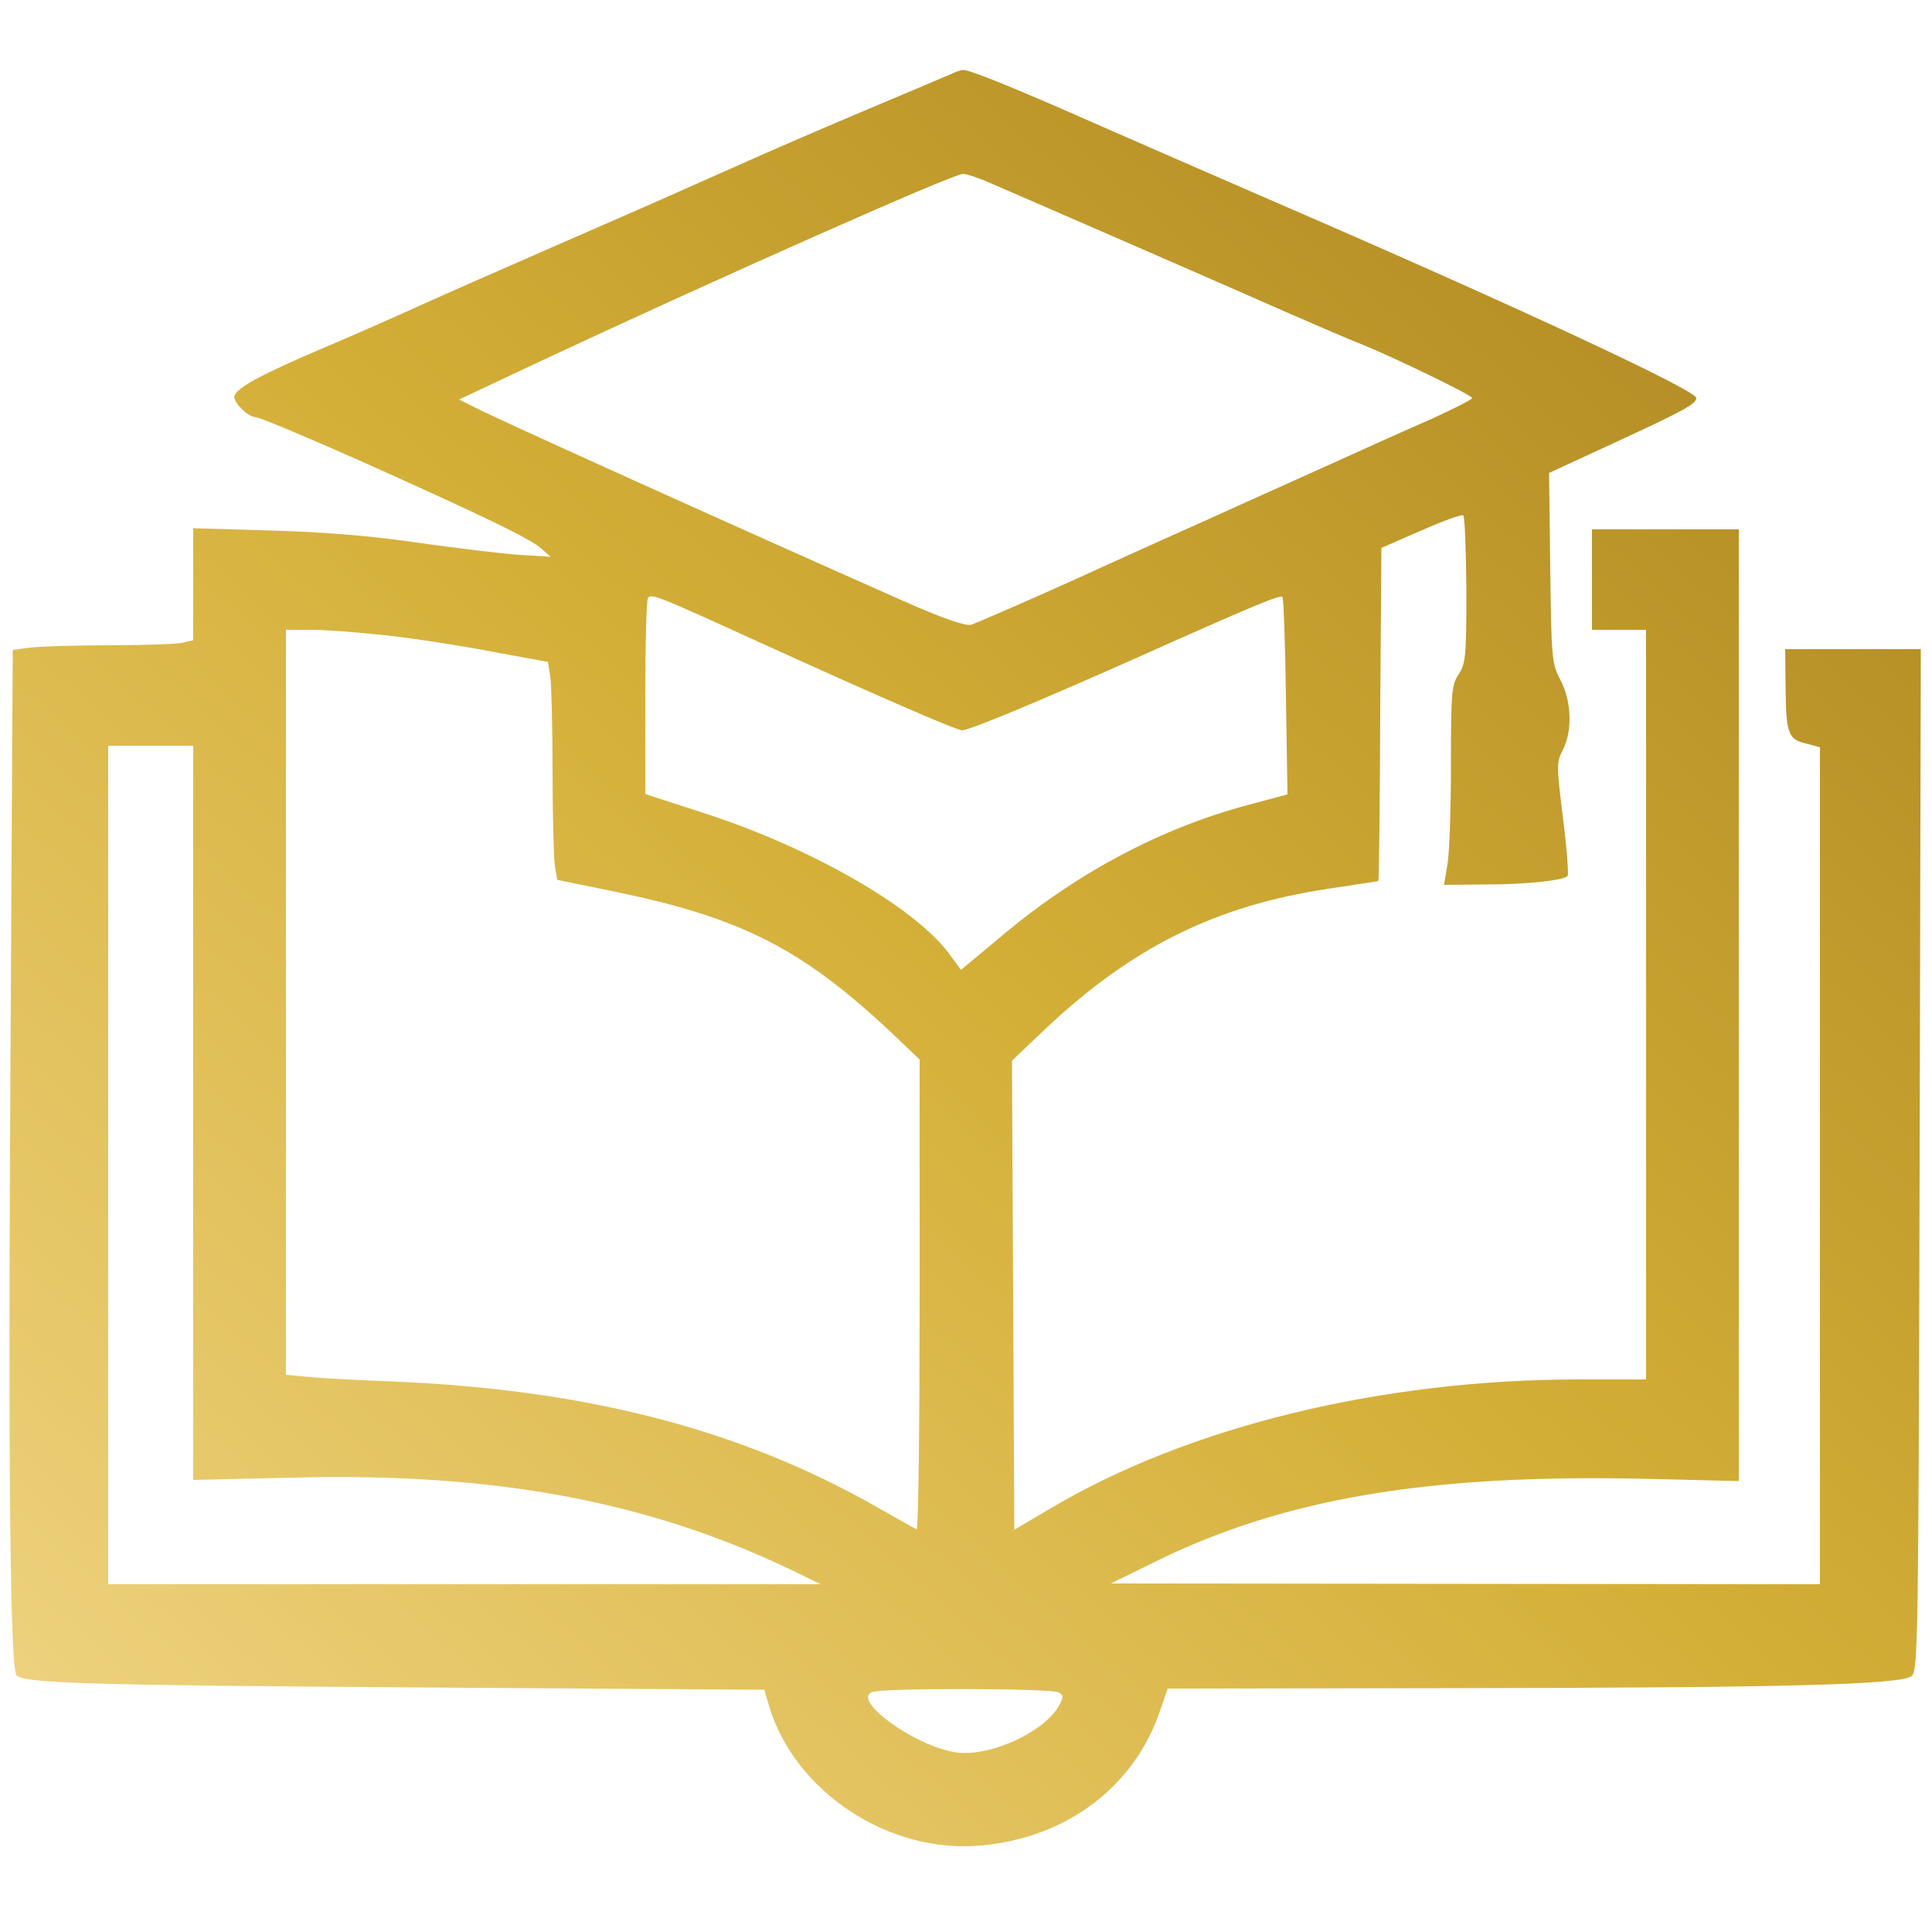
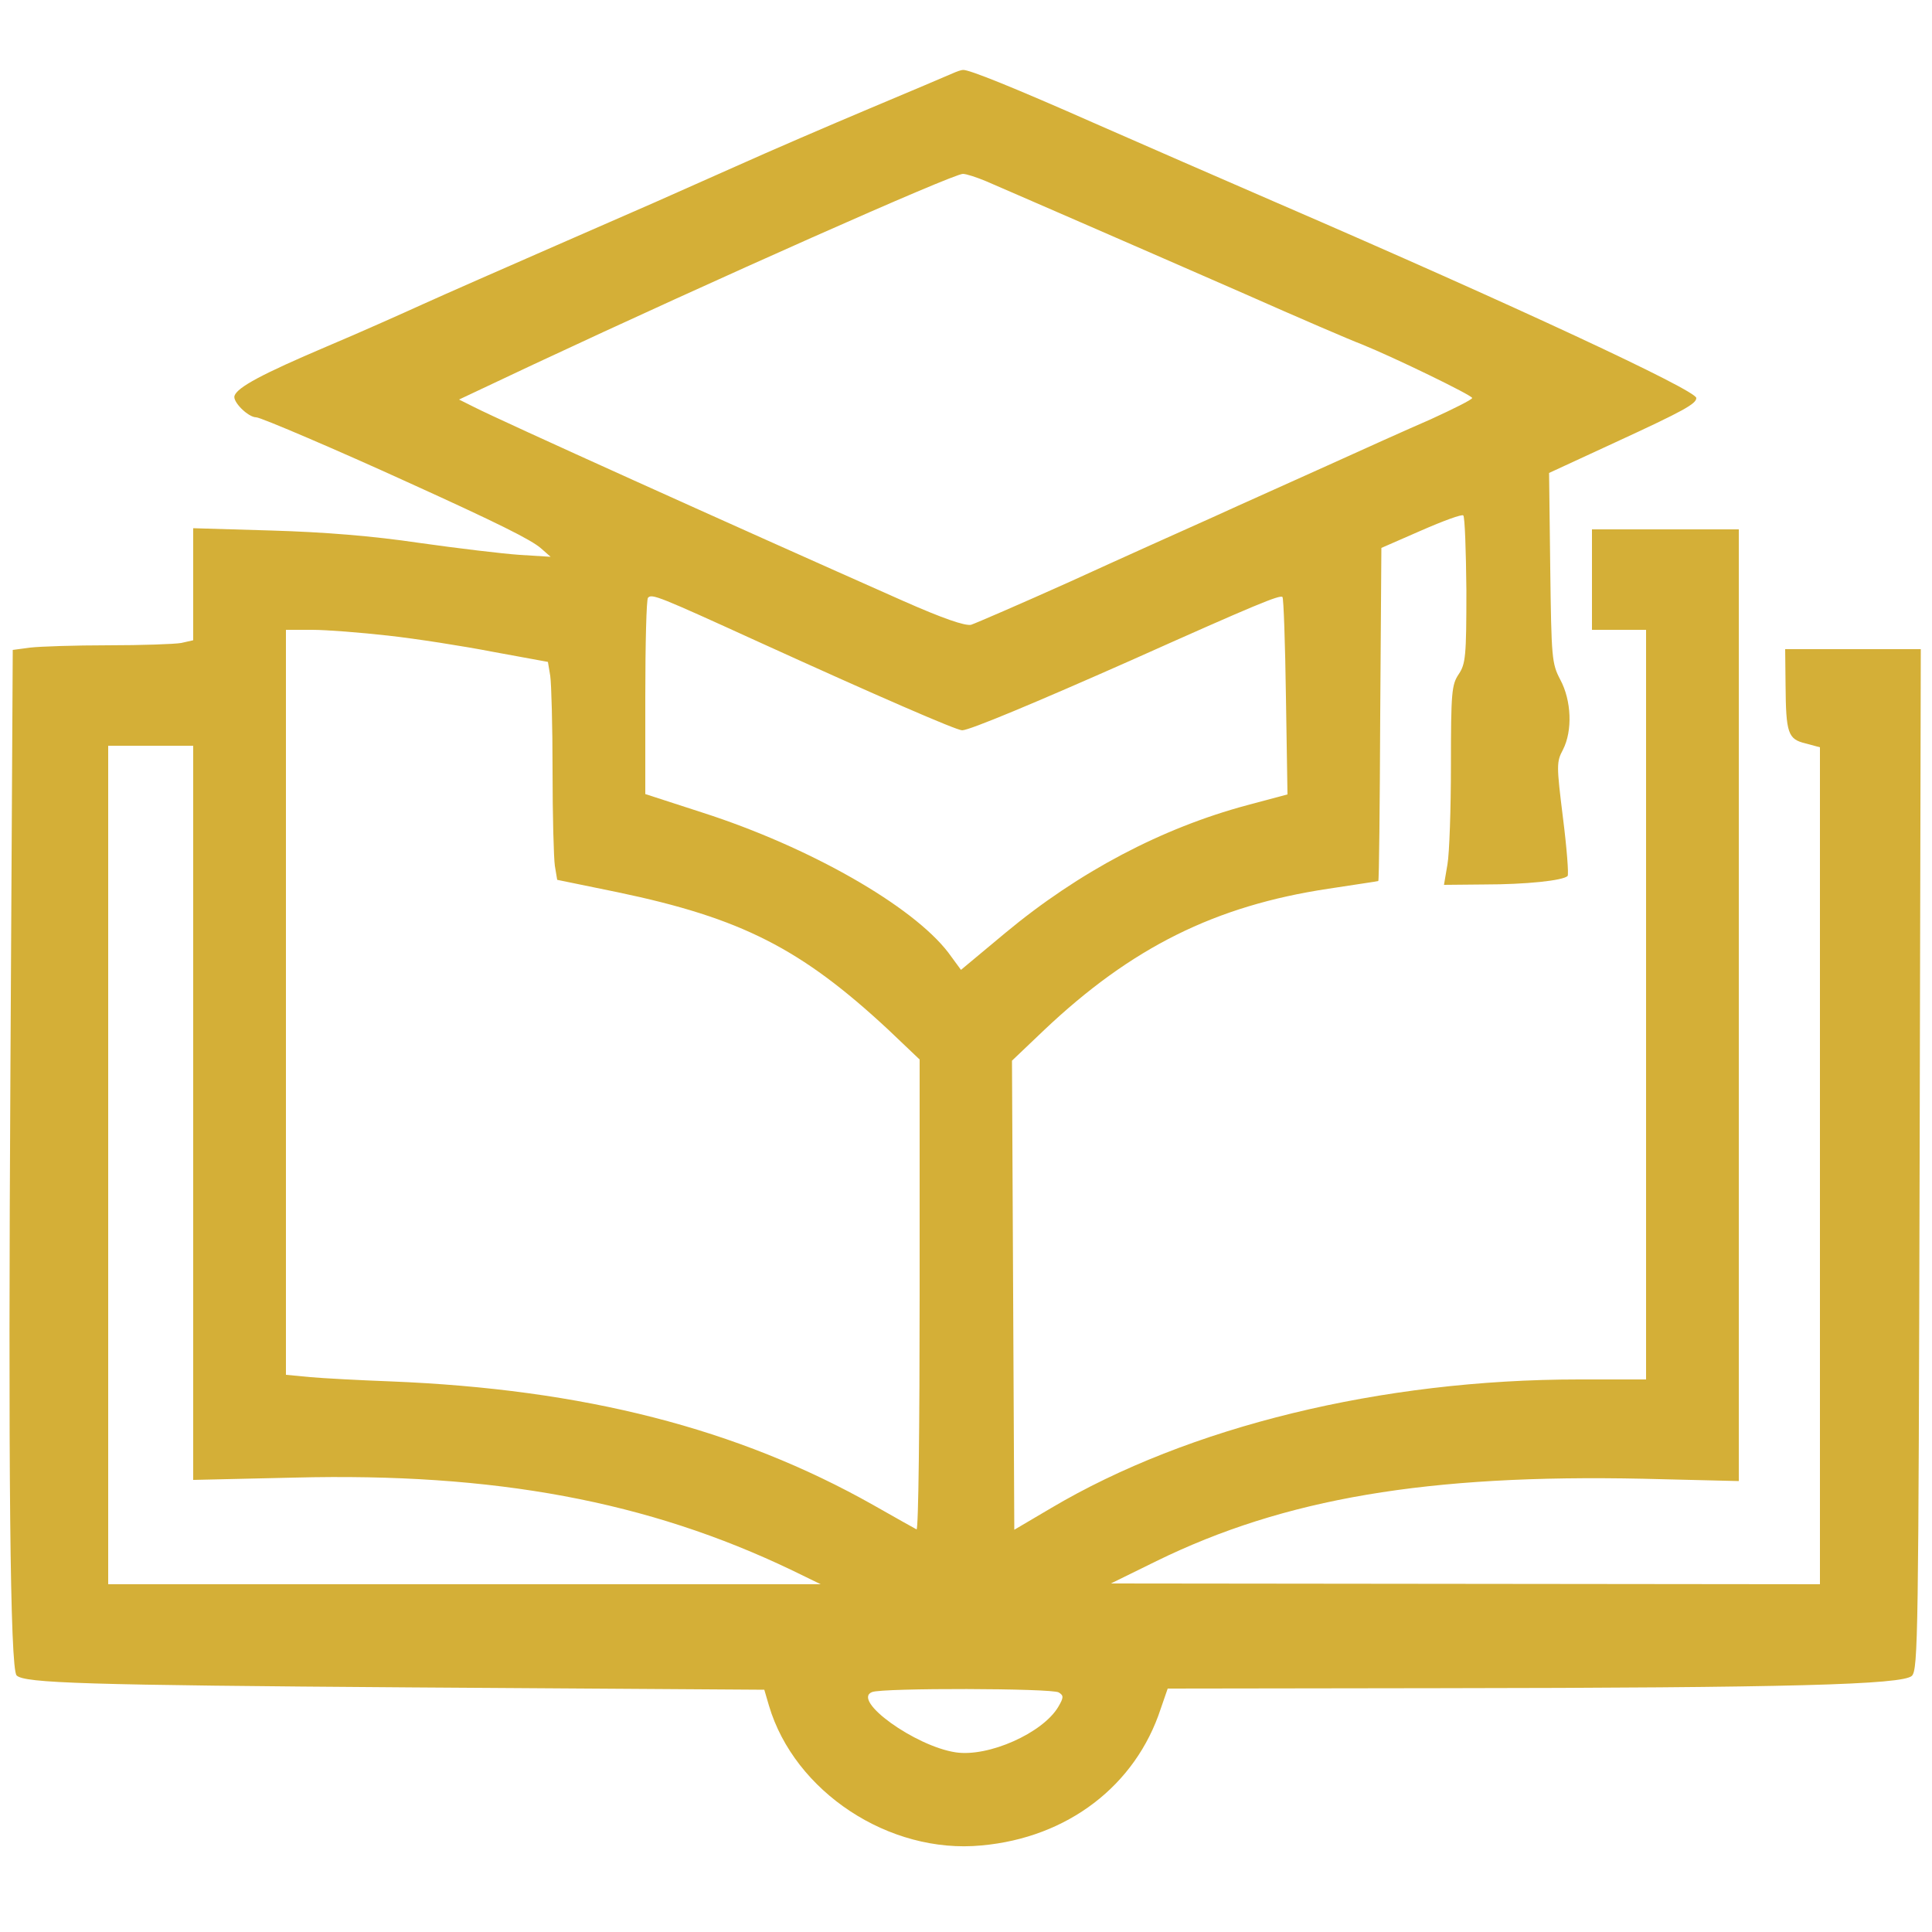
<svg xmlns="http://www.w3.org/2000/svg" version="1.0" width="500pt" height="500pt" viewBox="0 0 500 500" preserveAspectRatio="xMidYMid meet">
-   <defs>
-     <linearGradient id="goldGradient" x1="0%" y1="0%" x2="100%" y2="100%">
-       <stop offset="0%" stop-color="#F0D584" />
-       <stop offset="50%" stop-color="#D4AF37" />
-       <stop offset="100%" stop-color="#A9821F" />
-     </linearGradient>
-   </defs>
-   <g transform="translate(0,500) scale(0.1,-0.1)" fill="url(#goldGradient)" stroke="none">
+   <g transform="translate(0,500) scale(0.1,-0.1)" fill="#D4AF37" stroke="none">
    <path d="M2465 4810 c-11 -5 -108 -46 -215 -91 -107 -45 -260 -111 -340 -147 -211 -94 -204 -91 -470 -207 -135 -59 -290 -127 -345 -152 -55 -25 -167 -75 -250 -110 -167 -71 -230 -105 -238 -127 -6 -15 35 -56 56 -56 12 0 217 -88 390 -167 236 -107 322 -150 347 -172 l25 -22 -80 5 c-44 3 -161 17 -260 31 -121 18 -246 28 -382 32 l-203 6 0 -145 0 -145 -31 -7 c-17 -3 -102 -6 -189 -6 -86 0 -177 -3 -202 -6 l-45 -6 -6 -1082 c-6 -1030 -1 -1555 16 -1572 20 -20 177 -25 1023 -31 l912 -6 12 -41 c66 -223 311 -385 550 -362 223 20 399 155 464 354 l18 52 706 1 c901 1 1196 9 1220 32 16 17 17 104 20 1337 l3 1320 -176 0 -175 0 1 -92 c1 -126 6 -141 52 -152 l37 -10 0 -1083 0 -1083 -917 1 -918 1 118 58 c331 162 701 225 1260 213 l247 -6 0 1231 0 1232 -190 0 -190 0 0 -130 0 -130 70 0 70 0 0 -970 0 -970 -174 0 c-511 0 -1010 -122 -1366 -333 l-95 -56 -3 607 -3 607 83 79 c226 214 443 322 736 366 70 11 128 19 129 20 2 0 4 194 5 431 l3 431 103 45 c57 25 106 43 109 39 4 -4 7 -91 8 -194 0 -171 -2 -190 -20 -217 -18 -27 -20 -46 -20 -235 0 -113 -4 -229 -9 -257 l-9 -53 104 1 c108 0 204 10 216 22 3 4 -2 71 -12 150 -17 137 -17 145 0 177 25 49 22 127 -7 181 -22 42 -23 55 -26 289 l-3 246 171 79 c178 82 210 100 210 115 0 20 -470 239 -1085 505 -143 62 -354 154 -470 205 -208 92 -329 141 -343 139 -4 0 -16 -4 -27 -9z m87 -279 c24 -10 126 -55 228 -99 102 -44 300 -131 440 -192 140 -62 277 -121 304 -131 84 -34 286 -132 286 -139 0 -4 -48 -28 -107 -55 -60 -26 -180 -80 -268 -120 -88 -40 -221 -99 -295 -133 -74 -33 -241 -108 -370 -167 -129 -58 -245 -108 -257 -112 -16 -3 -72 16 -176 62 -442 196 -1045 468 -1111 502 l-38 19 193 91 c468 219 1085 493 1111 493 9 0 36 -9 60 -19z m-587 -1193 c301 -137 510 -228 525 -228 19 0 191 72 437 181 324 145 385 170 392 164 3 -3 7 -120 9 -259 l4 -252 -105 -28 c-220 -59 -435 -172 -626 -331 l-114 -95 -33 45 c-93 121 -359 273 -636 362 l-148 48 0 251 c0 138 3 254 7 257 10 11 27 4 288 -115z m-960 17 c72 -8 194 -27 271 -42 l142 -26 6 -36 c3 -20 6 -130 6 -246 0 -115 3 -226 6 -246 l6 -36 156 -32 c321 -67 475 -146 700 -355 l82 -78 0 -610 c0 -335 -3 -608 -8 -606 -4 2 -54 30 -112 63 -351 198 -749 300 -1250 320 -80 3 -173 8 -207 11 l-63 6 0 964 0 964 68 0 c37 0 126 -7 197 -15z m-505 -1235 l0 -950 263 6 c517 13 914 -61 1287 -240 l74 -36 -922 0 -922 0 0 1085 0 1085 110 0 110 0 0 -950z m2240 -1500 c13 -8 13 -13 -1 -37 -40 -68 -181 -131 -266 -118 -105 16 -270 135 -216 156 27 11 466 10 483 -1z" />
  </g>
</svg>
